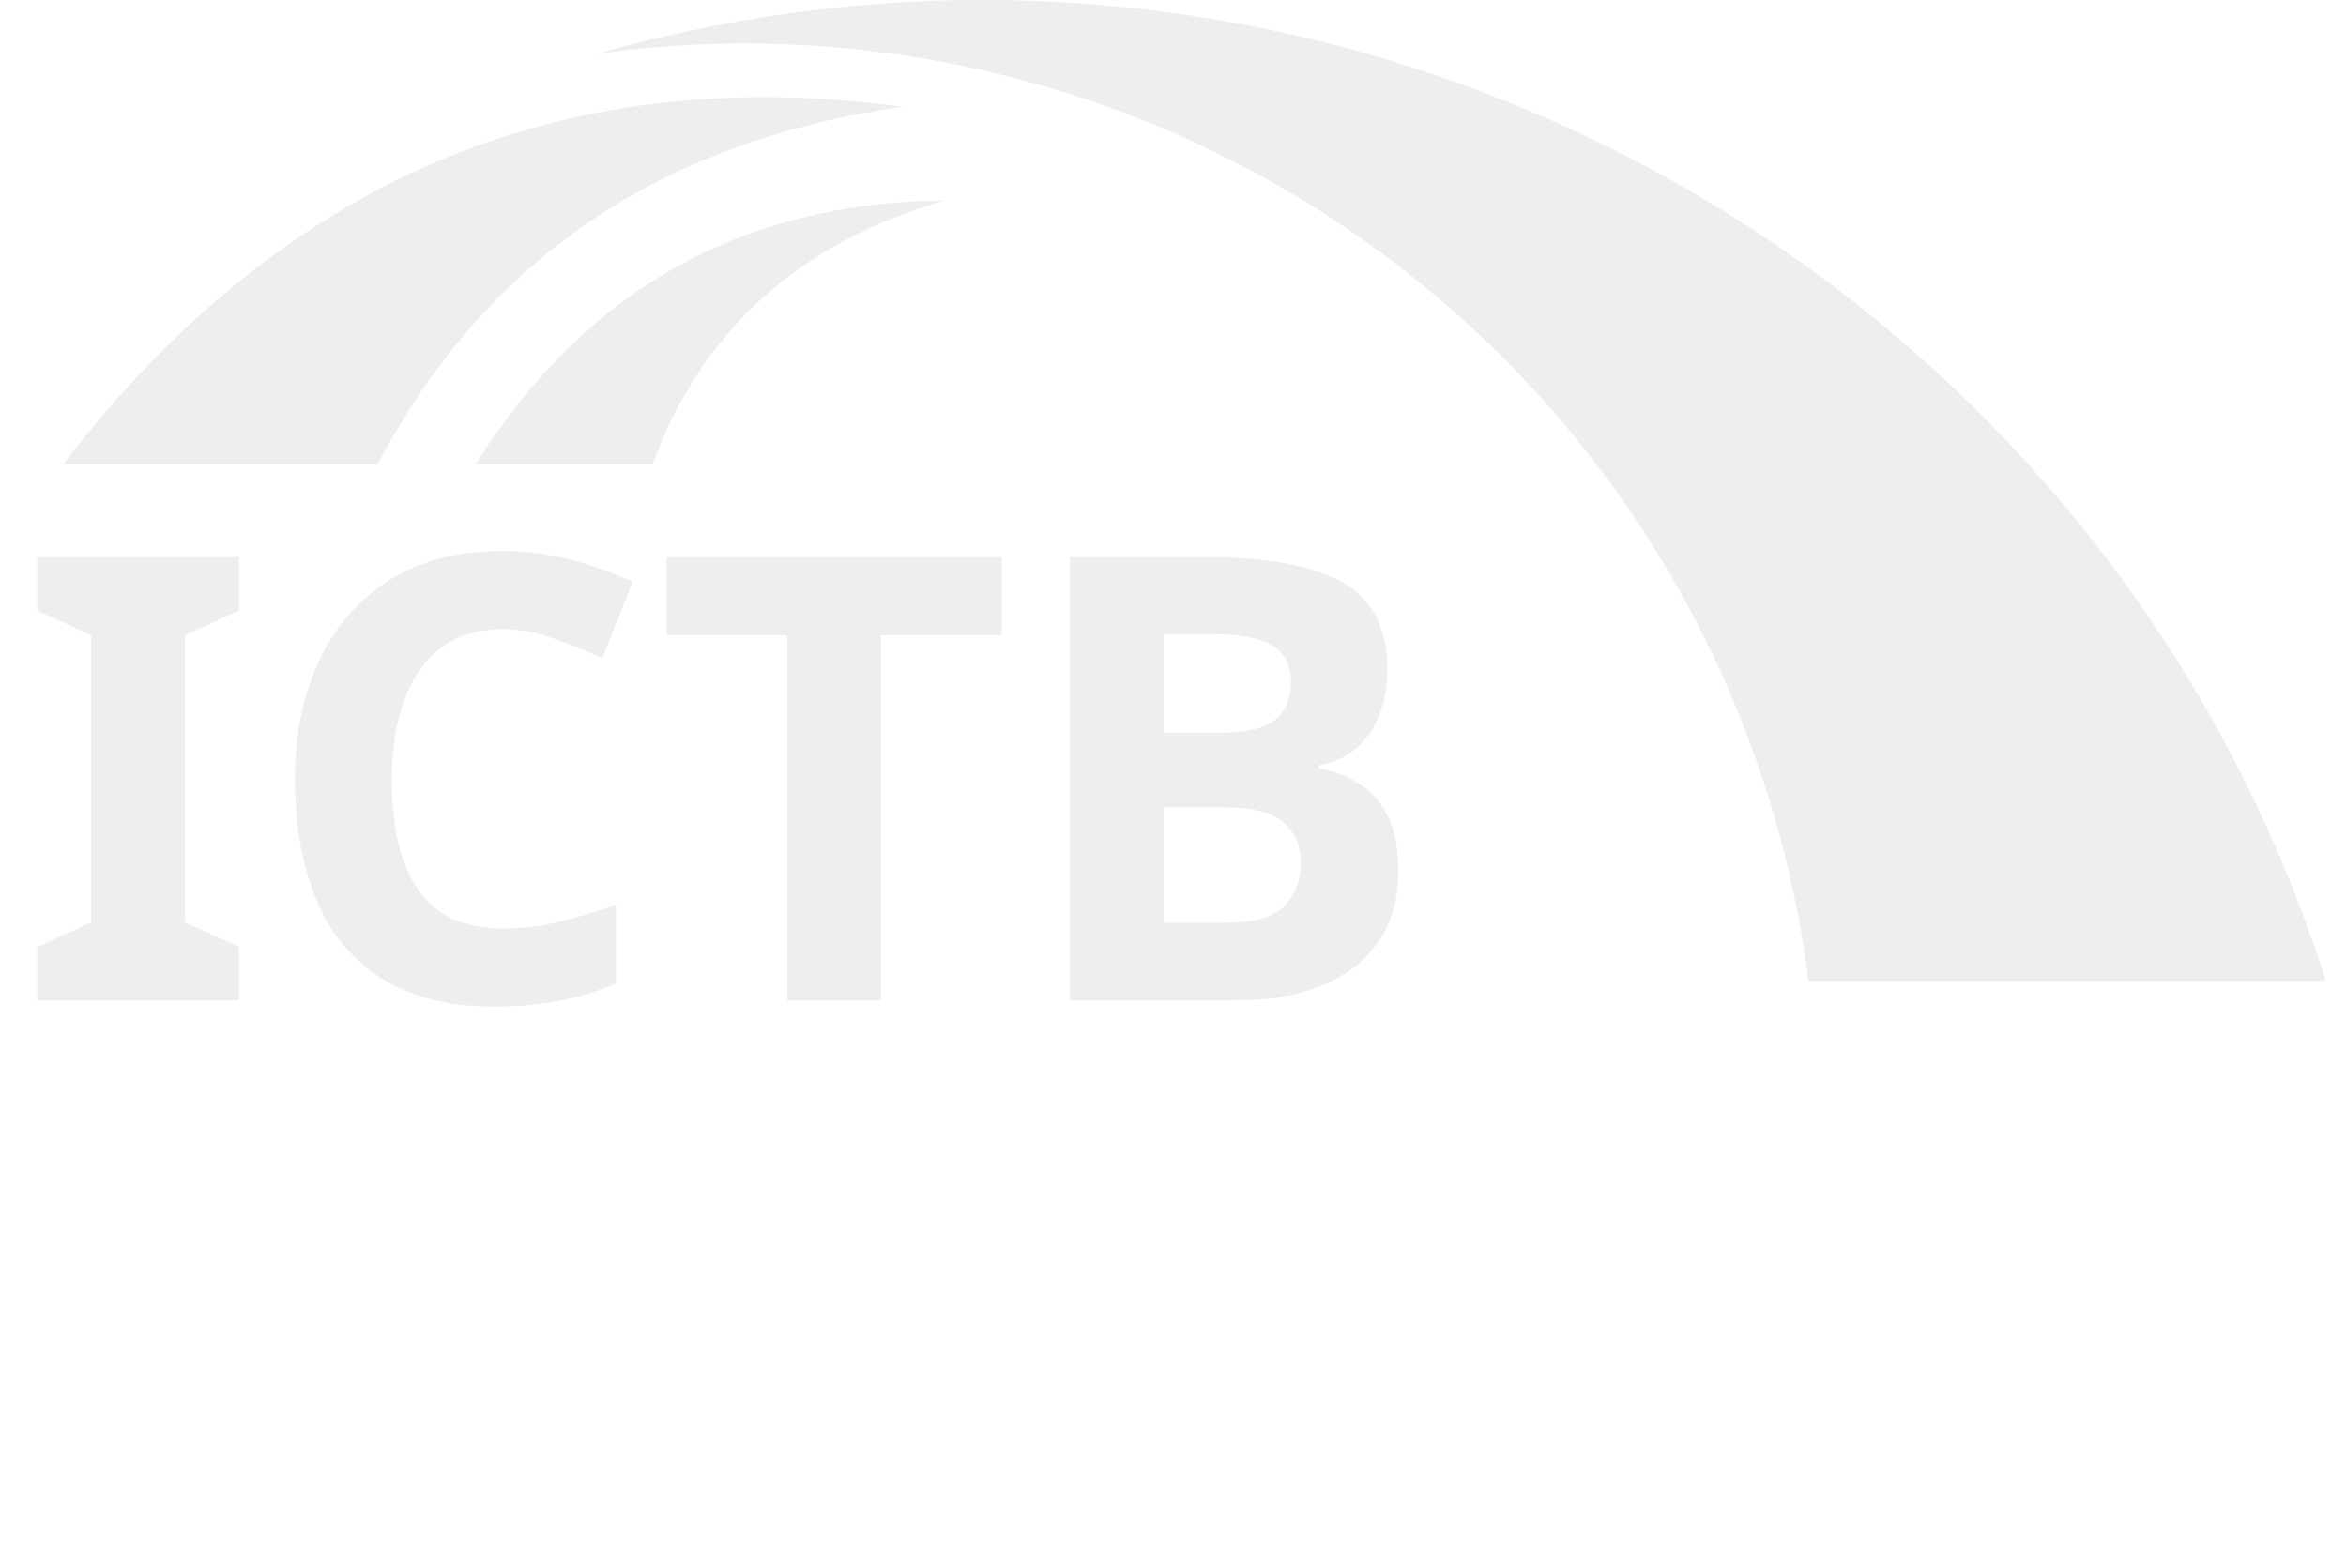
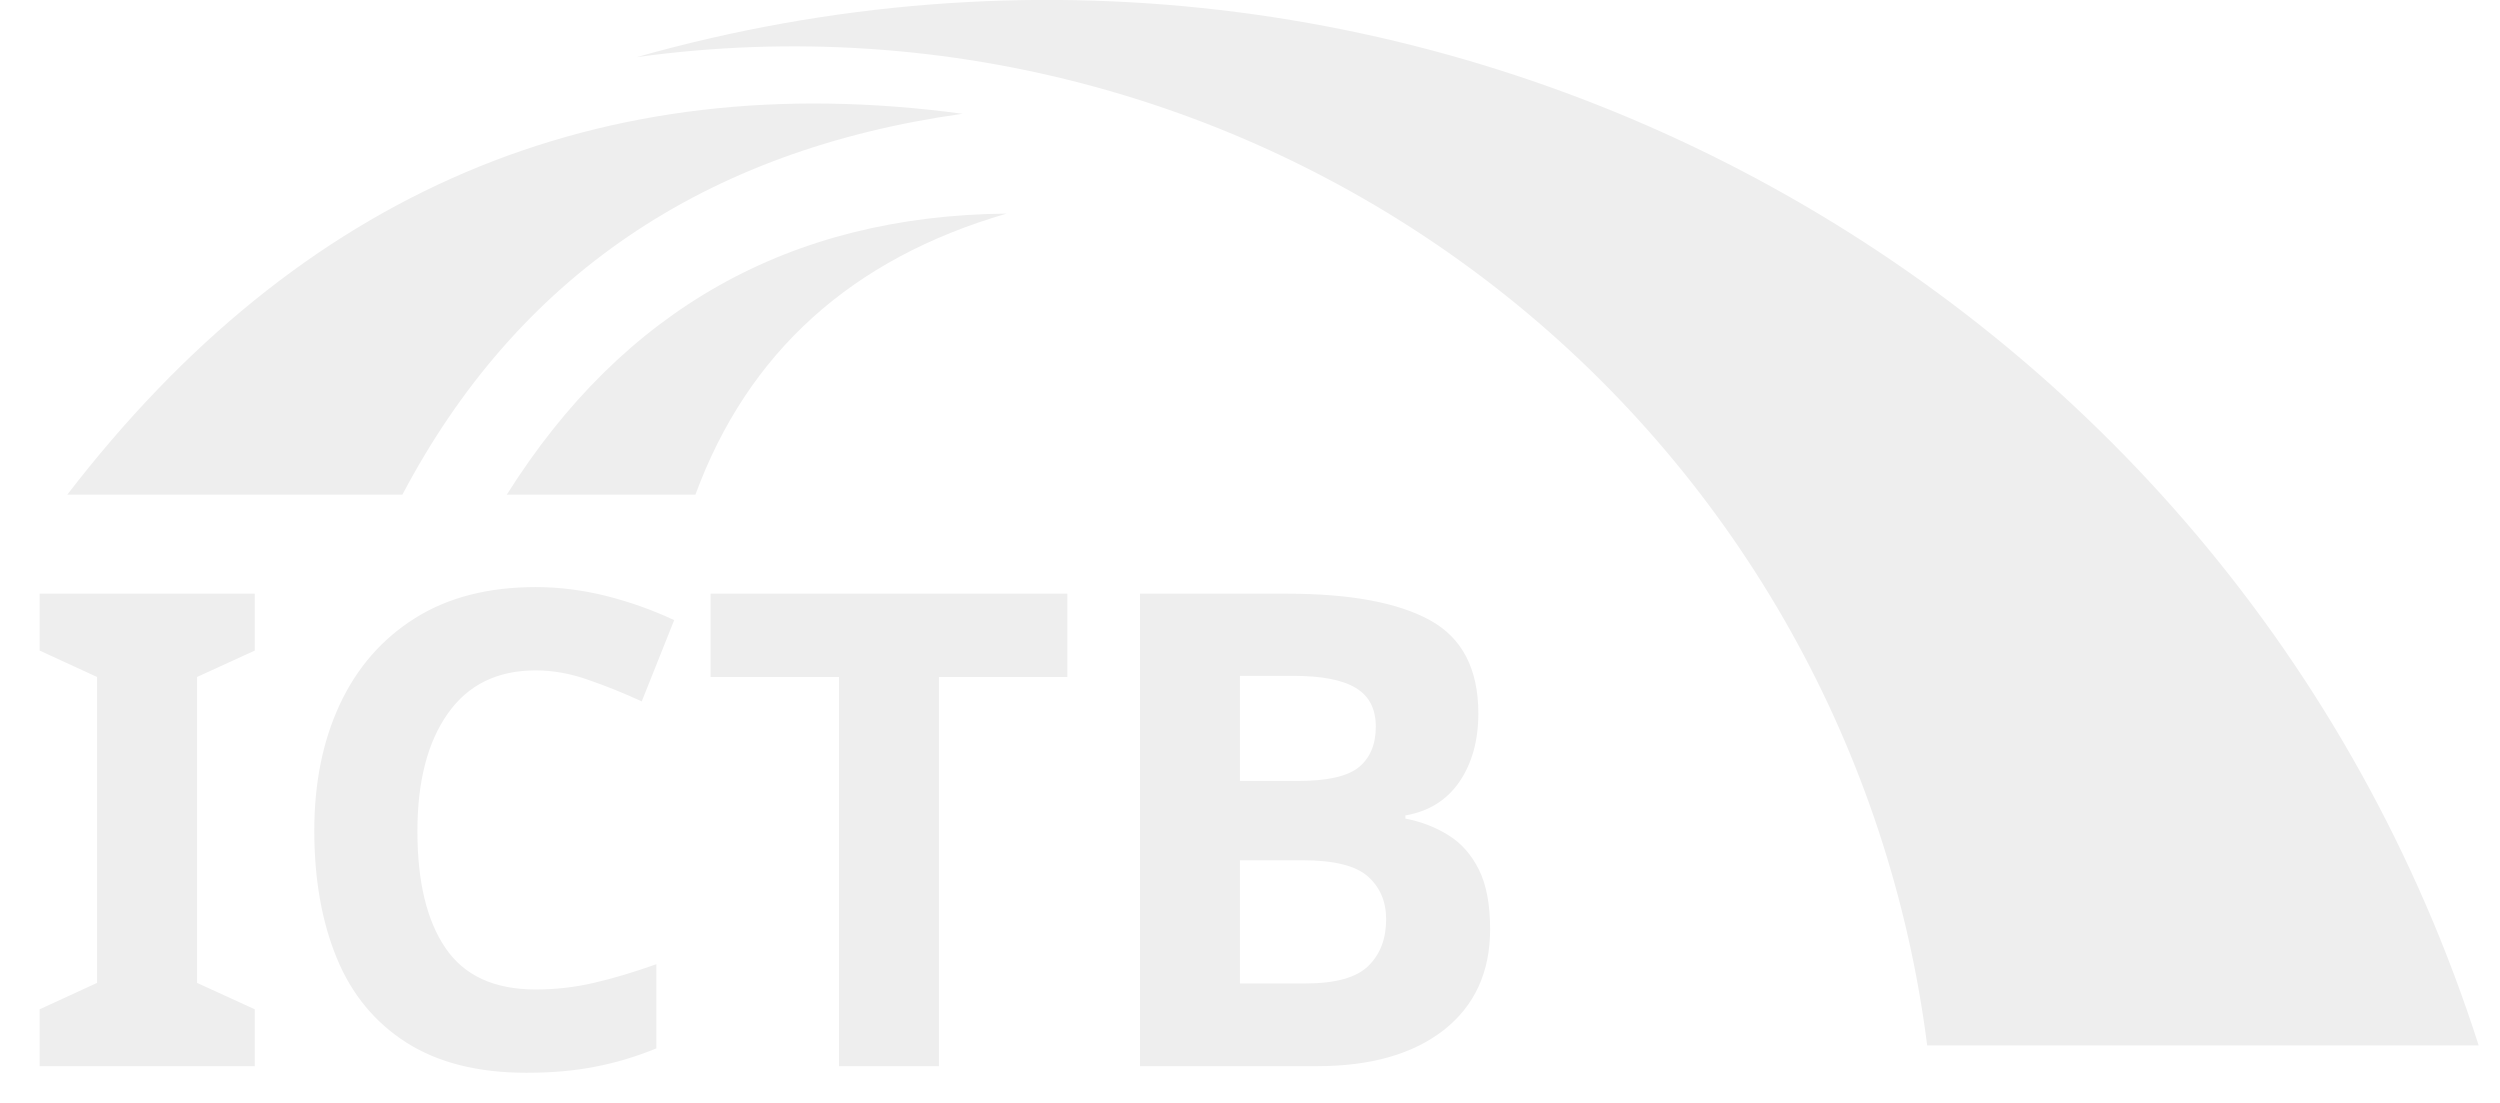
- <svg xmlns="http://www.w3.org/2000/svg" viewBox="66 0 136 90.85">
+ <svg xmlns="http://www.w3.org/2000/svg" viewBox="66 0 136 60">
  <defs>
    <style>
         .cls-2 {
         fill: #eeeeee;
         }

         .cls-2, .cls-3 {
         fill-rule: evenodd;
         }

         .cls-2, .cls-3, .cls-4 {
         stroke-width: 0px;
         }

         .cls-3 {
         fill: #eeeeee;
         }

         .cls-4 {
         fill: #eeeeee;
         }

      </style>
  </defs>
  <g>
    <path class="cls-3" d="M170.84,56.88c-2.03-16.01-10.21-30.64-22.87-40.76-13.33-10.65-30.44-15.35-47.34-13.01,42.57-12.05,86.82,11.93,100.21,53.76h-30.01Z" />
    <path class="cls-2" d="M69.66,26.91c12.68-16.49,28.91-23.39,48.7-20.72-14.07,1.97-24.23,8.88-30.47,20.72h-18.23Z" />
    <path class="cls-2" d="M93.57,26.91c6.34-10.08,15.41-15.18,27.19-15.29-8.44,2.45-14.08,7.55-16.93,15.29h-10.26Z" />
  </g>
  <text class="cls-4" x="67" y="58" font-family="sans-serif" font-size="36" font-weight="bolder">ICTB</text>
</svg>
